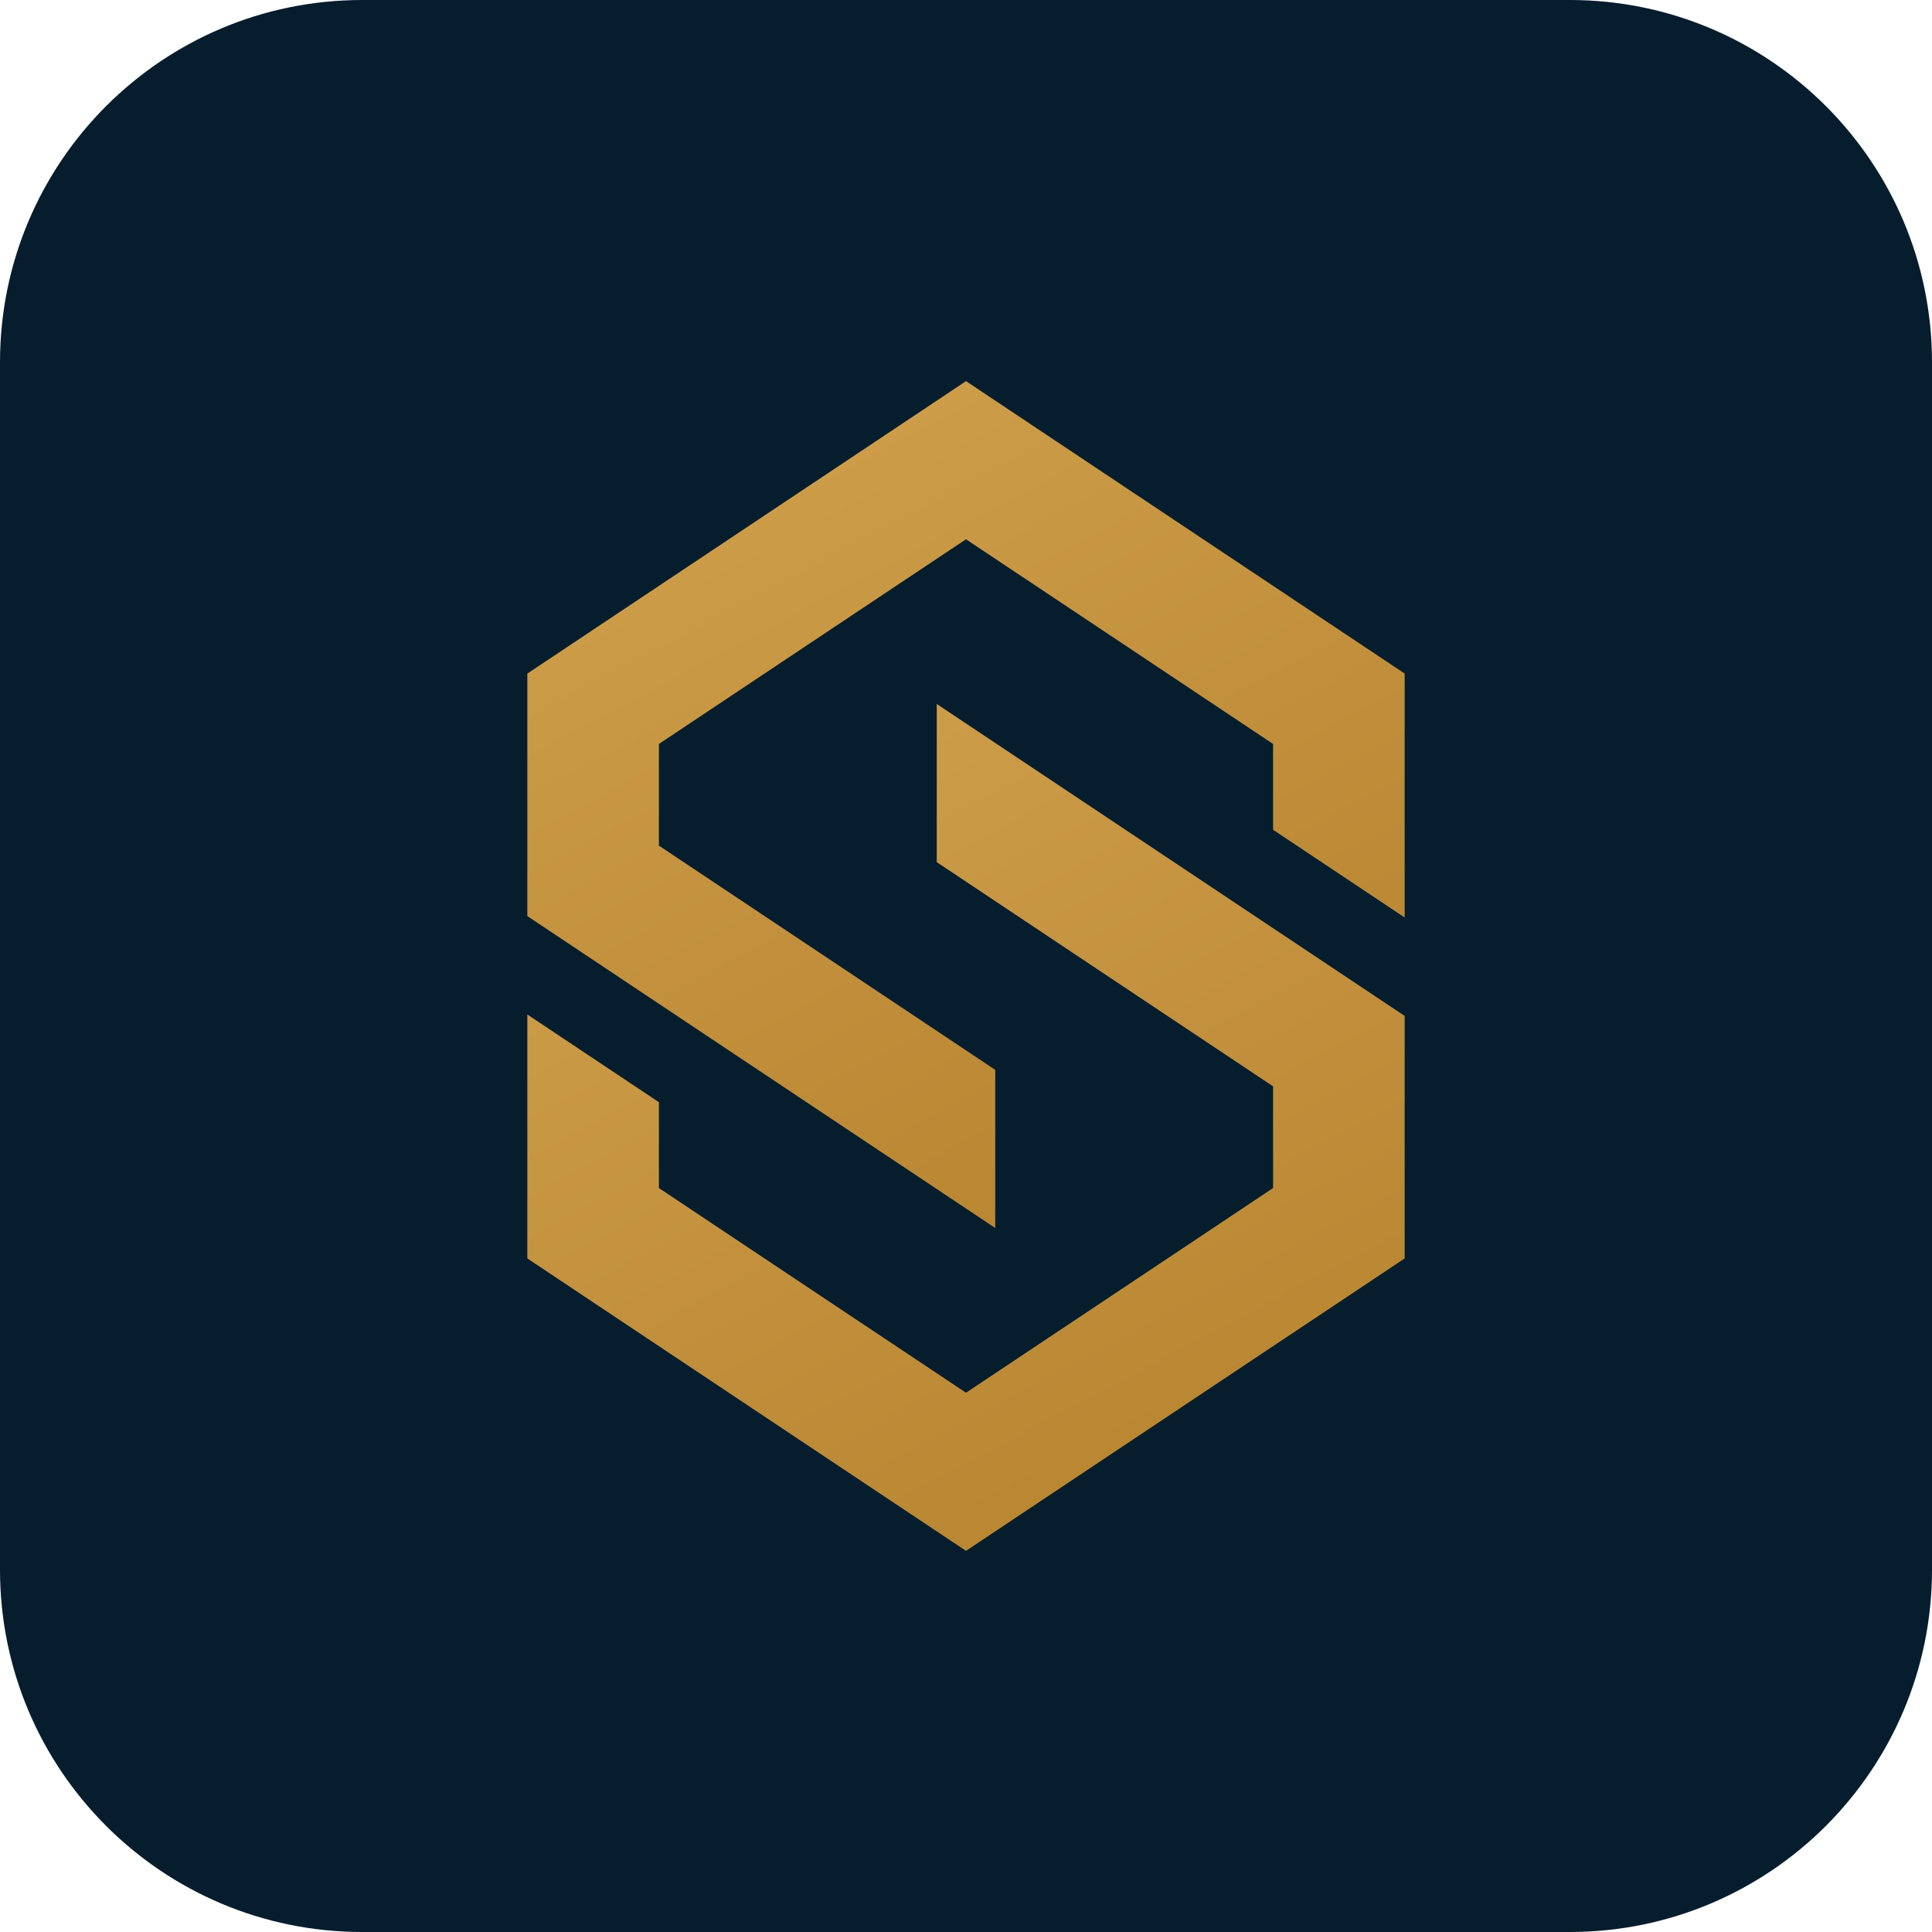
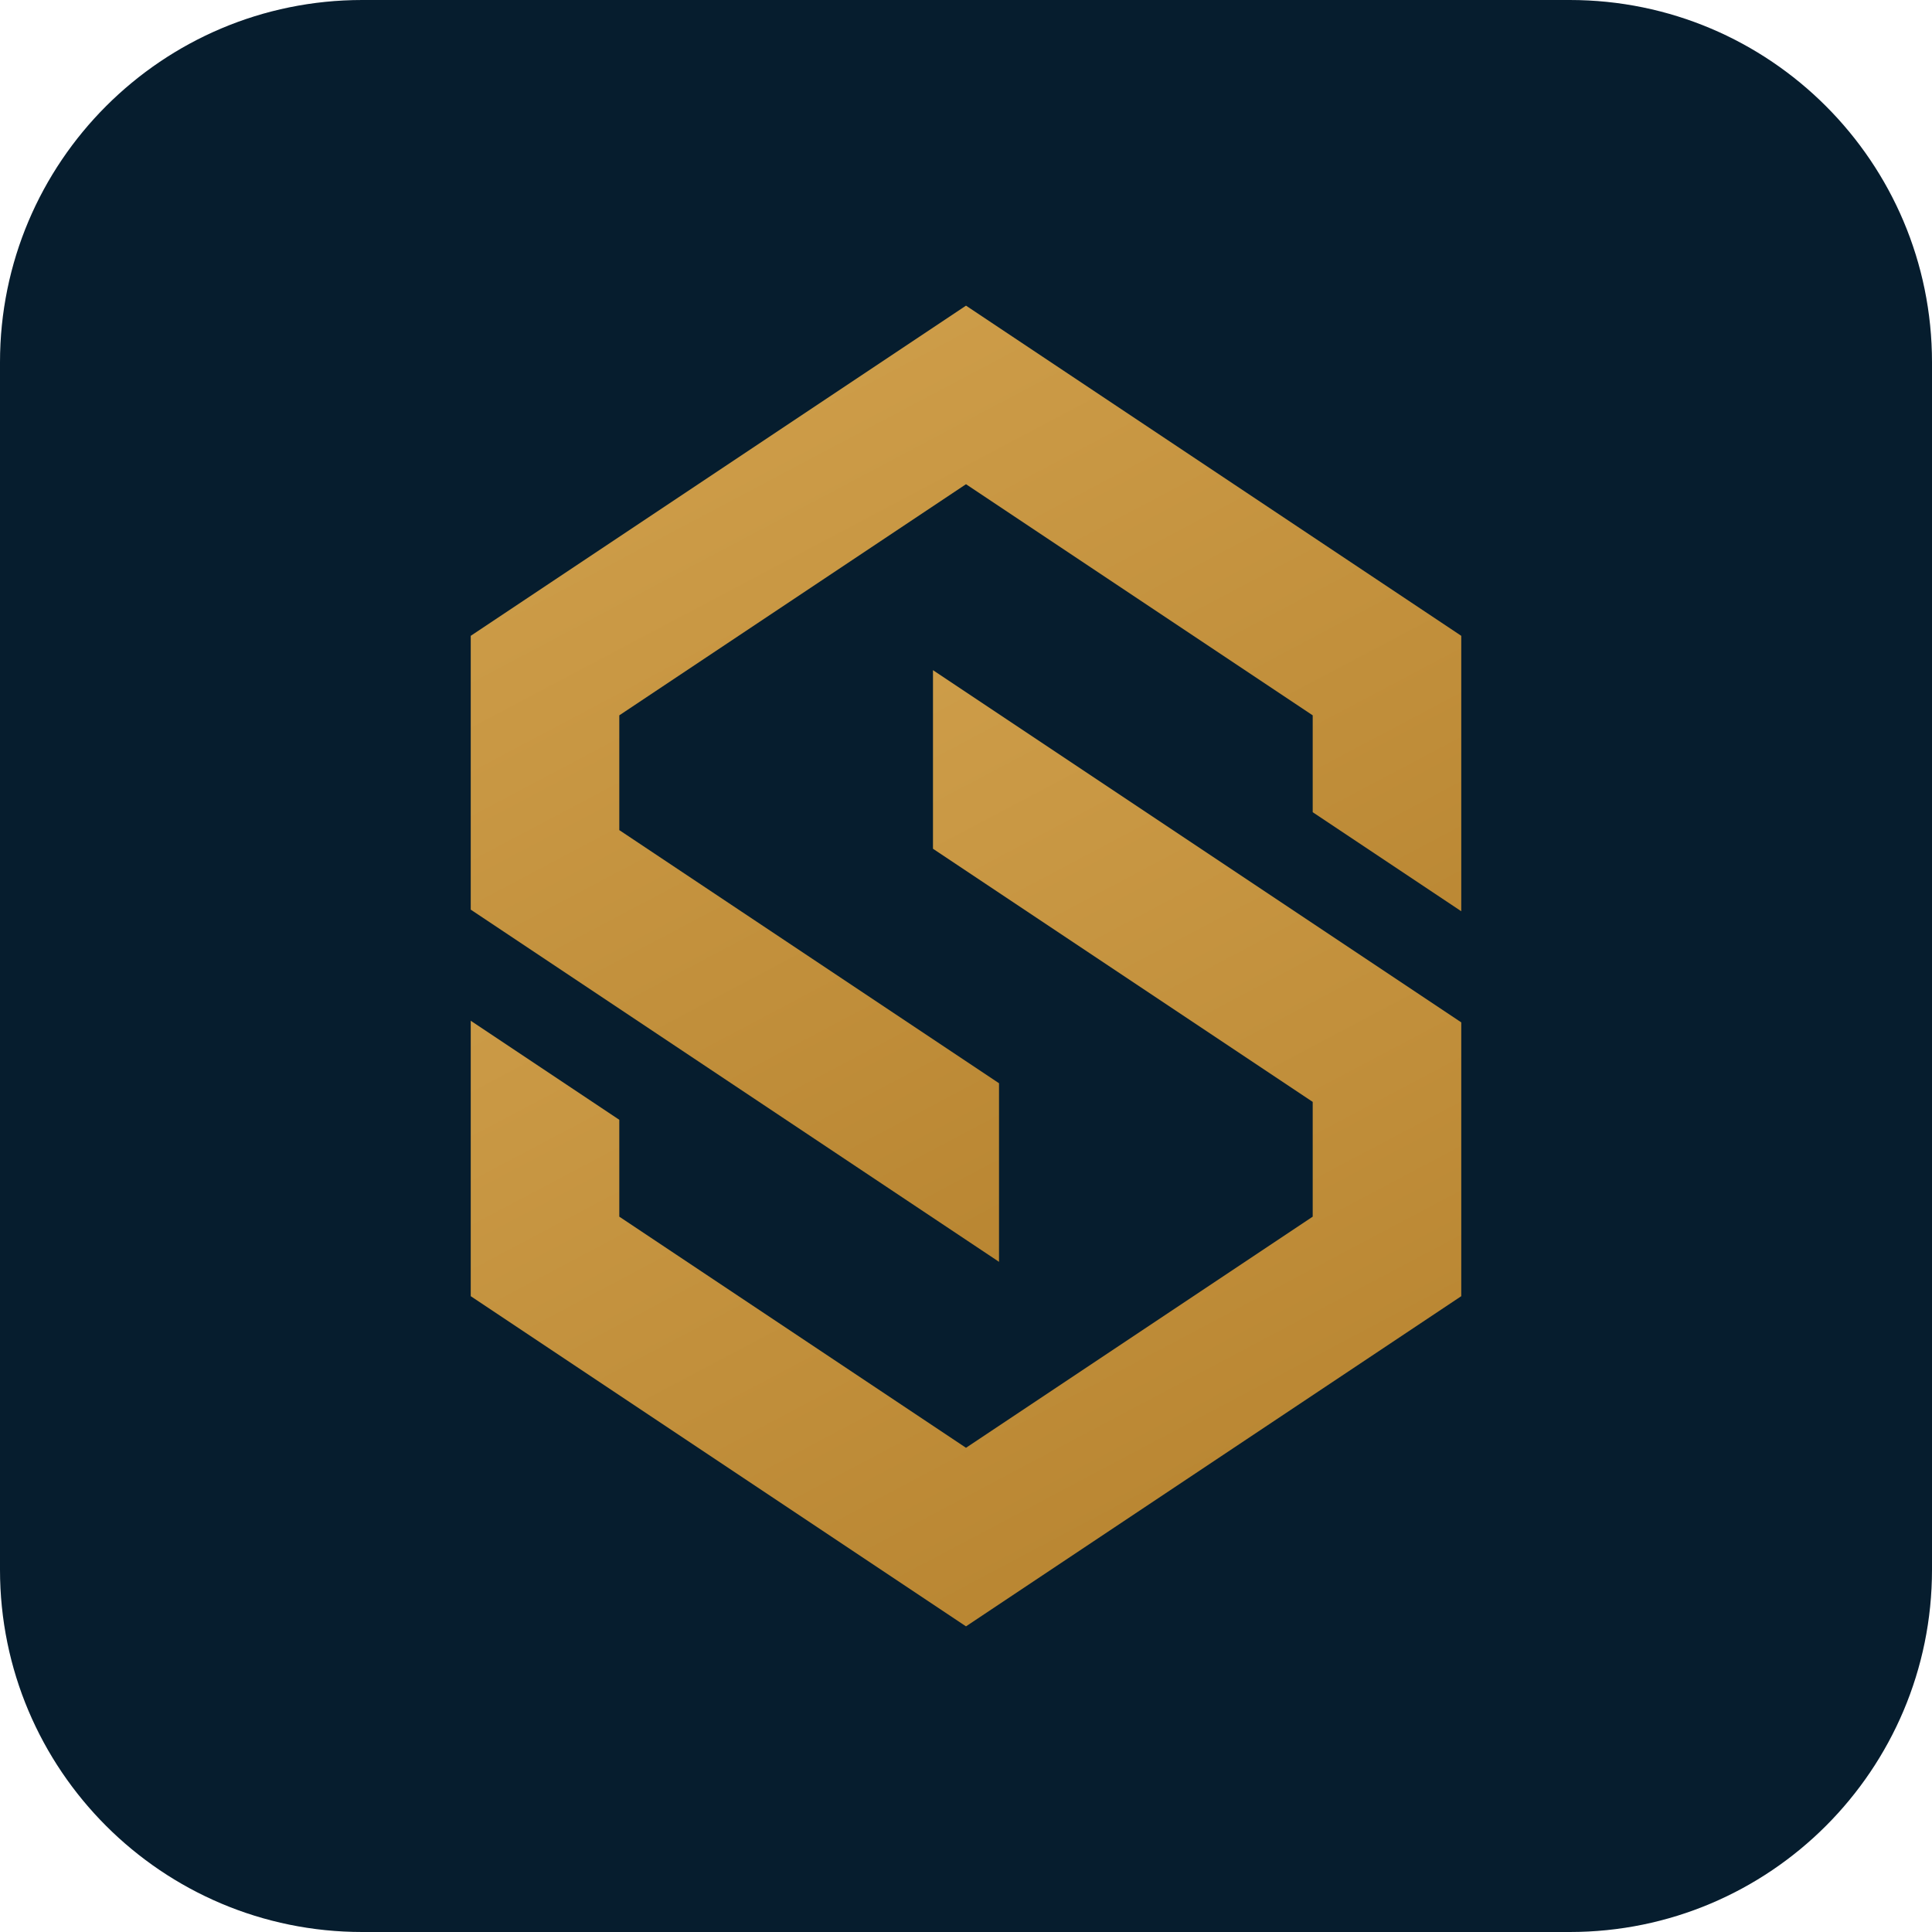
<svg xmlns="http://www.w3.org/2000/svg" viewBox="0 0 512 512" width="512" height="512">
  <defs>
-     <linearGradient id="au" x1="0" y1="0" x2="0.55" y2="1">
+     <linearGradient id="au-app" x1="0" y1="0" x2="0.55" y2="1">
      <stop offset="0" stop-color="#D2A24E" />
      <stop offset="1" stop-color="#B98632" />
    </linearGradient>
  </defs>
  <rect width="512" height="512" rx="96" fill="#061D2E" />
-   <polygon points="256,101 372.25,178.5 372.25,243.15 337.38,219.9 337.38,197.16 256,142.91 174.62,197.16 174.62,224.1 263.75,283.52 263.75,325.44 139.75,242.77 139.75,178.5" fill="url(#au)" />
-   <polygon points="256,411 139.75,333.5 139.75,268.85 174.62,292.1 174.62,314.84 256,369.09 337.38,314.84 337.38,287.9 248.25,228.48 248.25,186.56 372.25,269.23 372.25,333.5" fill="url(#au)" />
+   <polygon points="256,81 387.25,168.5 387.25,241.49 347.88,215.24 347.88,189.57 256,128.32 164.12,189.57 164.12,219.99 264.75,287.07 264.75,334.4 124.75,241.06 124.75,168.5" fill="url(#au-app)" />
+   <polygon points="256,431 124.75,343.5 124.75,270.51 164.12,296.76 164.12,322.43 256,383.68 347.88,322.43 347.88,292.01 247.25,224.93 247.25,177.6 387.25,270.94 387.25,343.5" fill="url(#au-app)" />
</svg>
